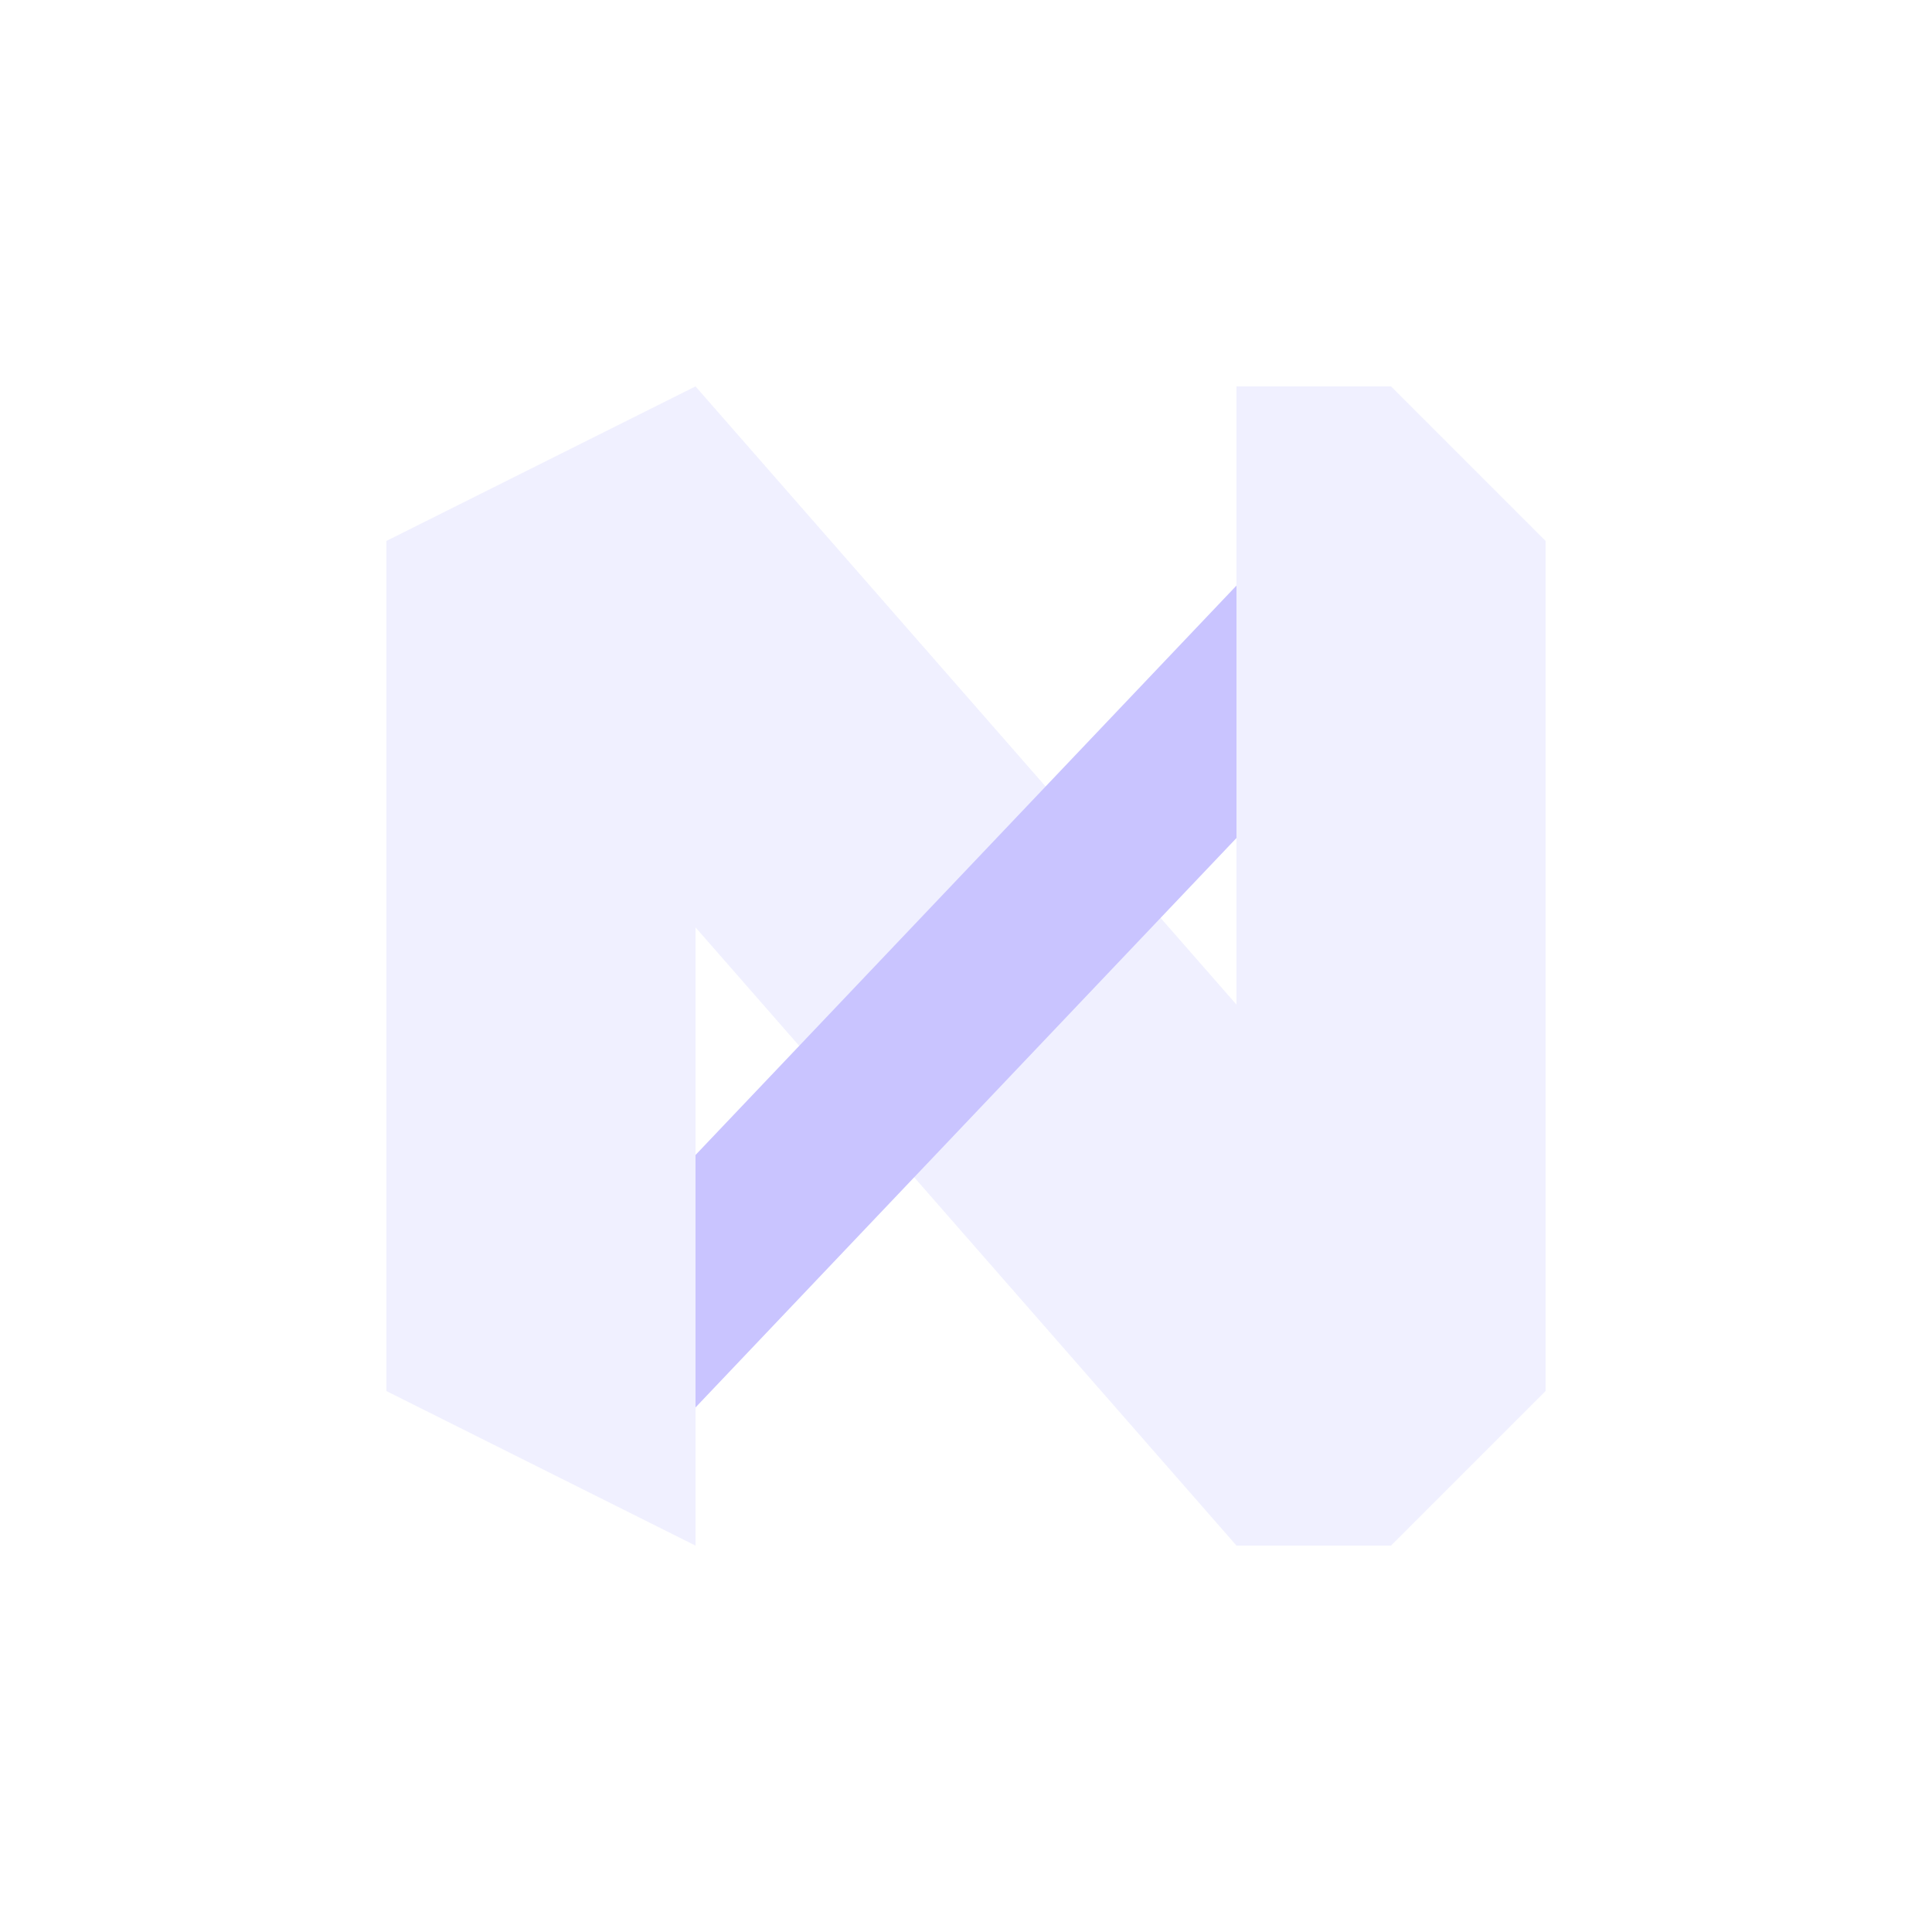
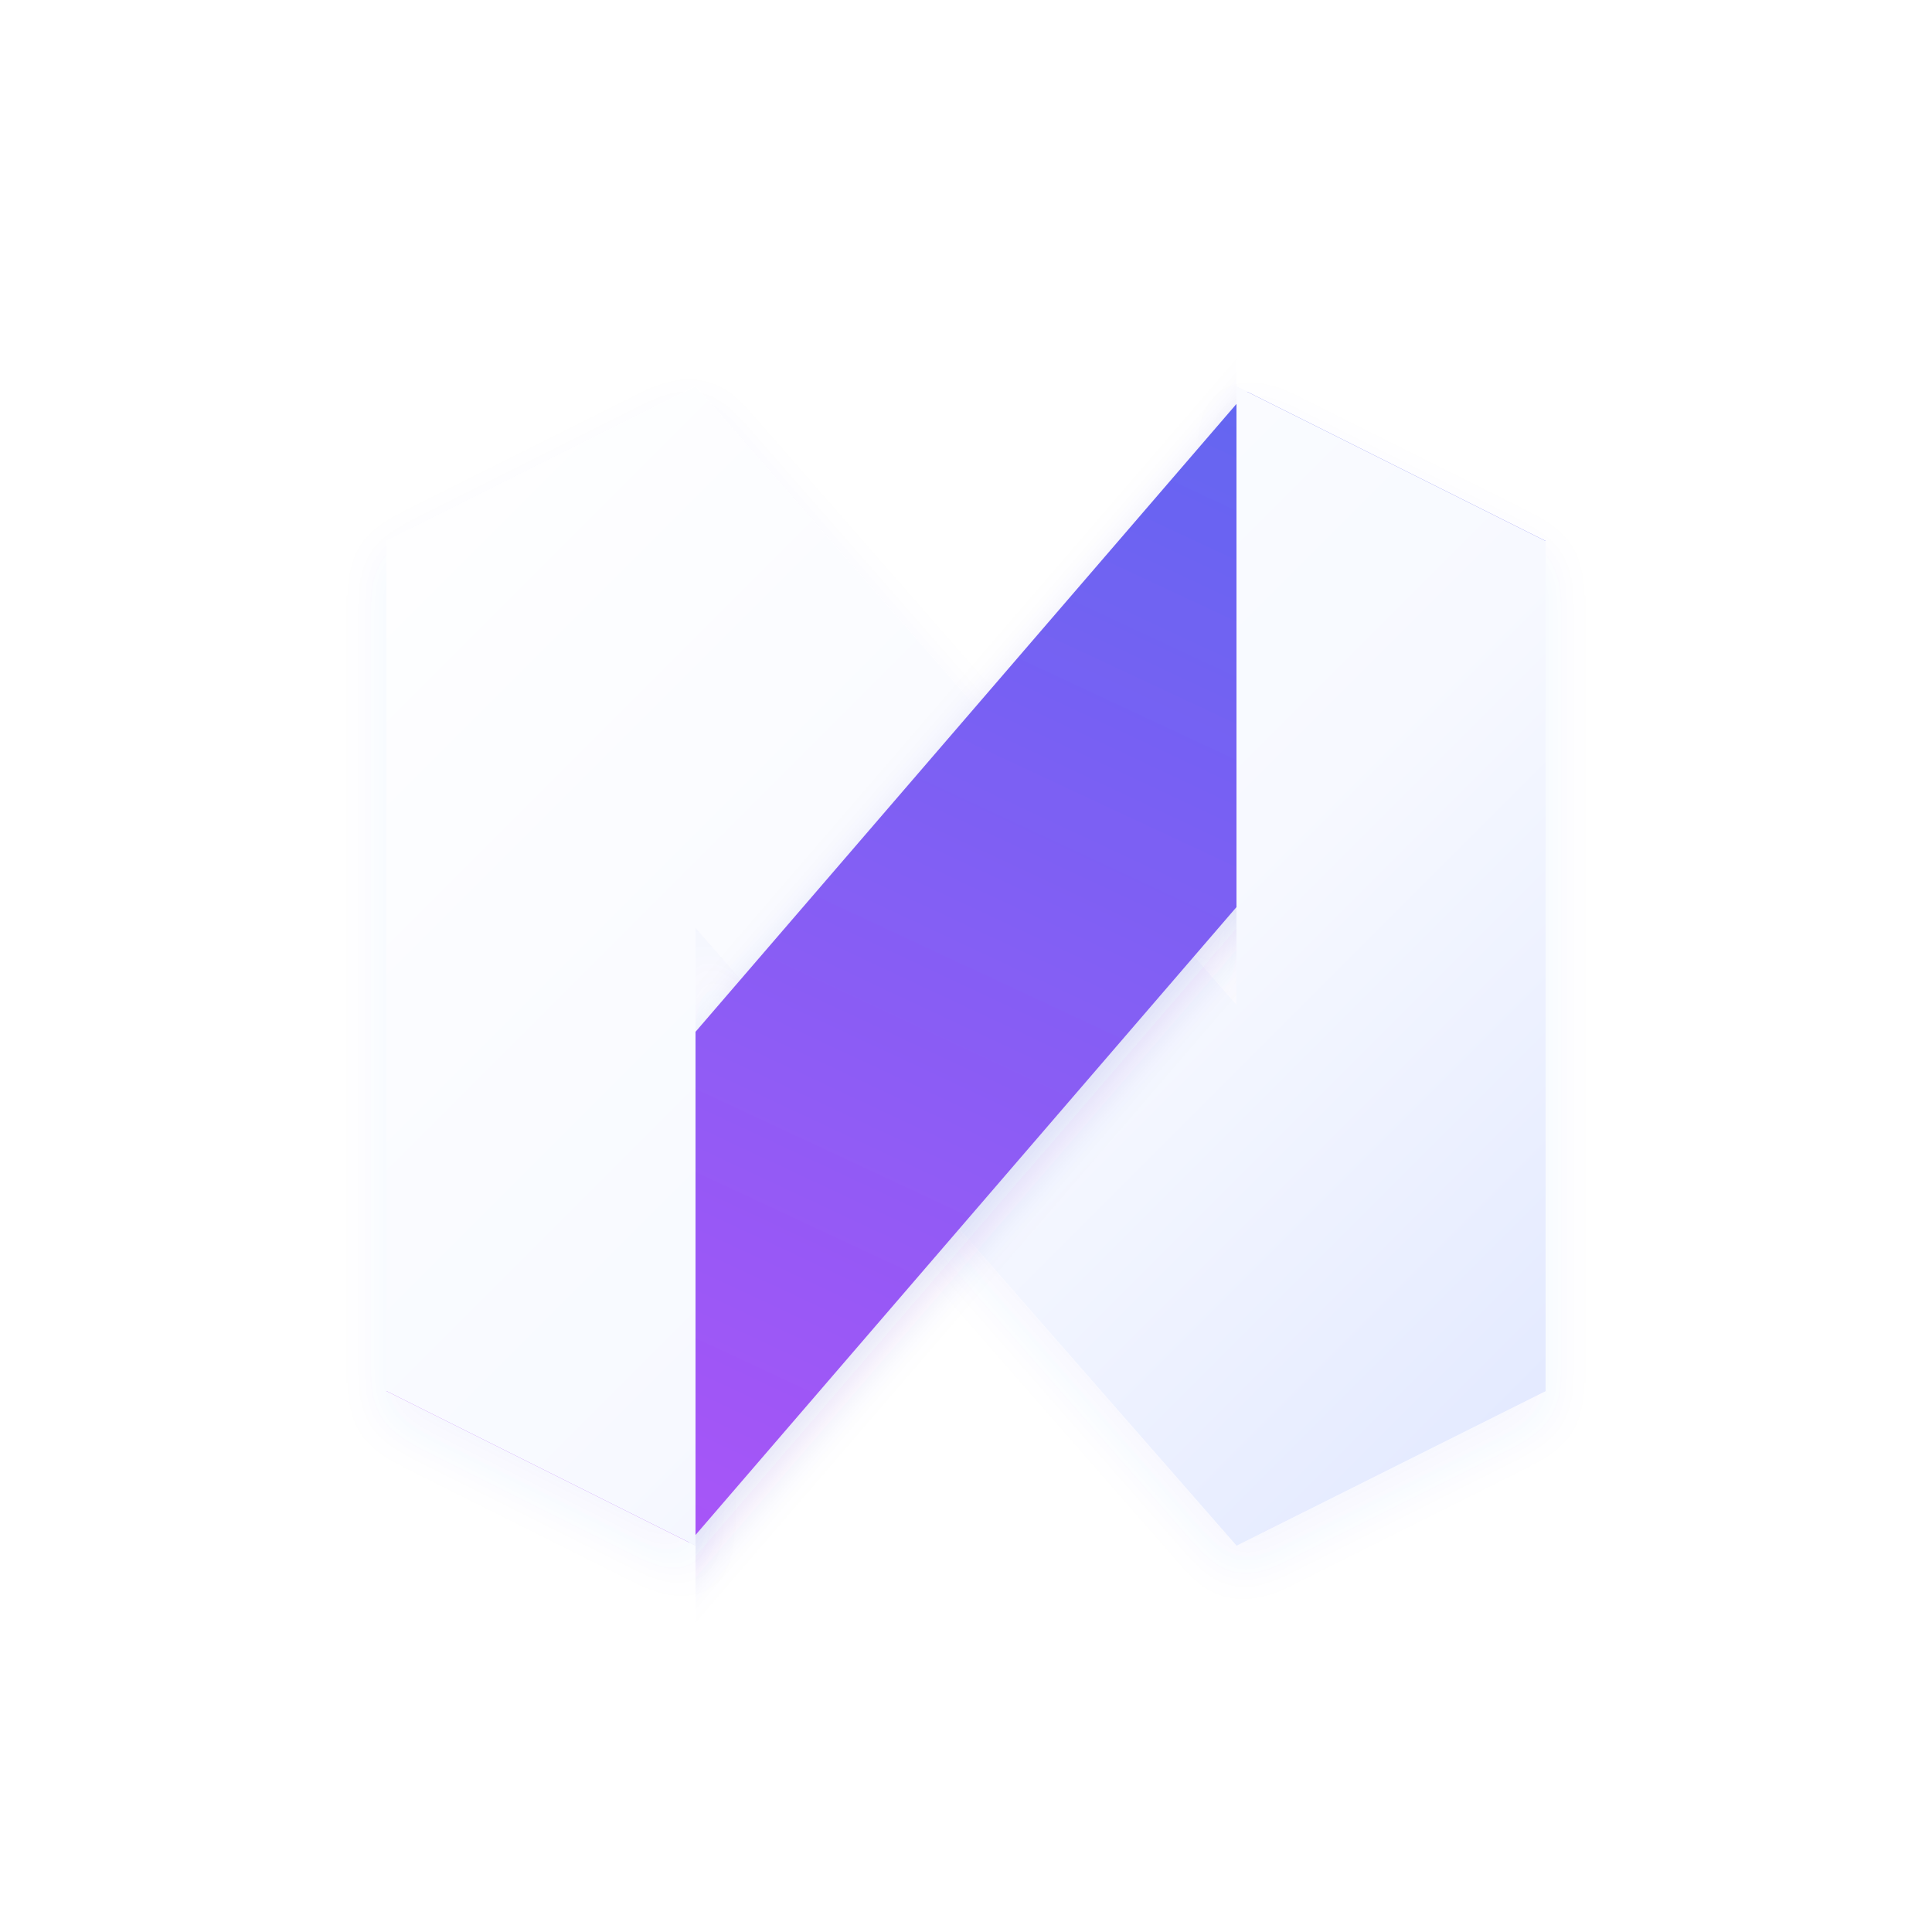
- <svg xmlns="http://www.w3.org/2000/svg" viewBox="0 0 100 100" width="100" height="100">
+ <svg xmlns="http://www.w3.org/2000/svg" viewBox="0 0 100 100" width="100%" height="100%" preserveAspectRatio="xMidYMid meet" shape-rendering="geometricPrecision">
  <defs>
-     <path id="n" d="M80 28 72 20h-8v32L36 20 20 28v44l16 8V48l28 32h8l8-8z" />
-     <clipPath id="mid" clipPathUnits="userSpaceOnUse">
-       <path d="M64 20H36v60h28z" />
+     <linearGradient id="nGrad" x1="20" y1="20" x2="80" y2="80" gradientUnits="userSpaceOnUse">
+       <stop offset="0%" stop-color="#FFFFFF" />
+       <stop offset="58%" stop-color="#F7F9FF" />
+       <stop offset="100%" stop-color="#E0E7FF" />
+     </linearGradient>
+     <linearGradient id="lineGrad" x1="64" y1="20" x2="36" y2="80" gradientUnits="userSpaceOnUse">
+       <stop offset="0%" stop-color="#6366F1" />
+       <stop offset="100%" stop-color="#A855F7" />
+     </linearGradient>
+     <filter id="shadow" x="-30%" y="-30%" width="160%" height="160%" color-interpolation-filters="sRGB">
+       <feDropShadow dx="0" dy="4" stdDeviation="4" flood-color="#312E81" flood-opacity="0.13" />
+       <feDropShadow dx="0" dy="1.2" stdDeviation="1.2" flood-color="#6366F1" flood-opacity="0.06" />
+     </filter>
+     <filter id="lineShadow" x="-40%" y="-40%" width="180%" height="180%" color-interpolation-filters="sRGB">
+       <feDropShadow dx="0" dy="1.1" stdDeviation="1.1" flood-color="#4338CA" flood-opacity="0.15" />
+     </filter>
+     <path id="nShape" d="M20 28l16-8 28 32V20l16 8v44l-16 8-28-32v32l-16-8z" />
+     <clipPath id="slashClip">
+       <use href="#nShape" />
+       <rect x="36" y="0" width="28" height="100" />
+     </clipPath>
+     <clipPath id="stemsClip">
+       <rect x="0" y="0" width="36" height="100" />
+       <rect x="64" y="0" width="36" height="100" />
    </clipPath>
  </defs>
-   <use href="#n" fill="#f0f0ff" />
-   <path clip-path="url(#mid)" d="M80 20 23 80" fill="none" stroke="#c9c4ff" stroke-width="9" stroke-linecap="square" />
+   <use href="#nShape" fill="url(#nGrad)" filter="url(#shadow)" />
+   <path clip-path="url(#slashClip)" d="M76 20L20 85" fill="none" stroke="url(#lineGrad)" stroke-width="17" stroke-linecap="round" filter="url(#lineShadow)" />
+   <use href="#nShape" fill="url(#nGrad)" clip-path="url(#stemsClip)" />
</svg>
